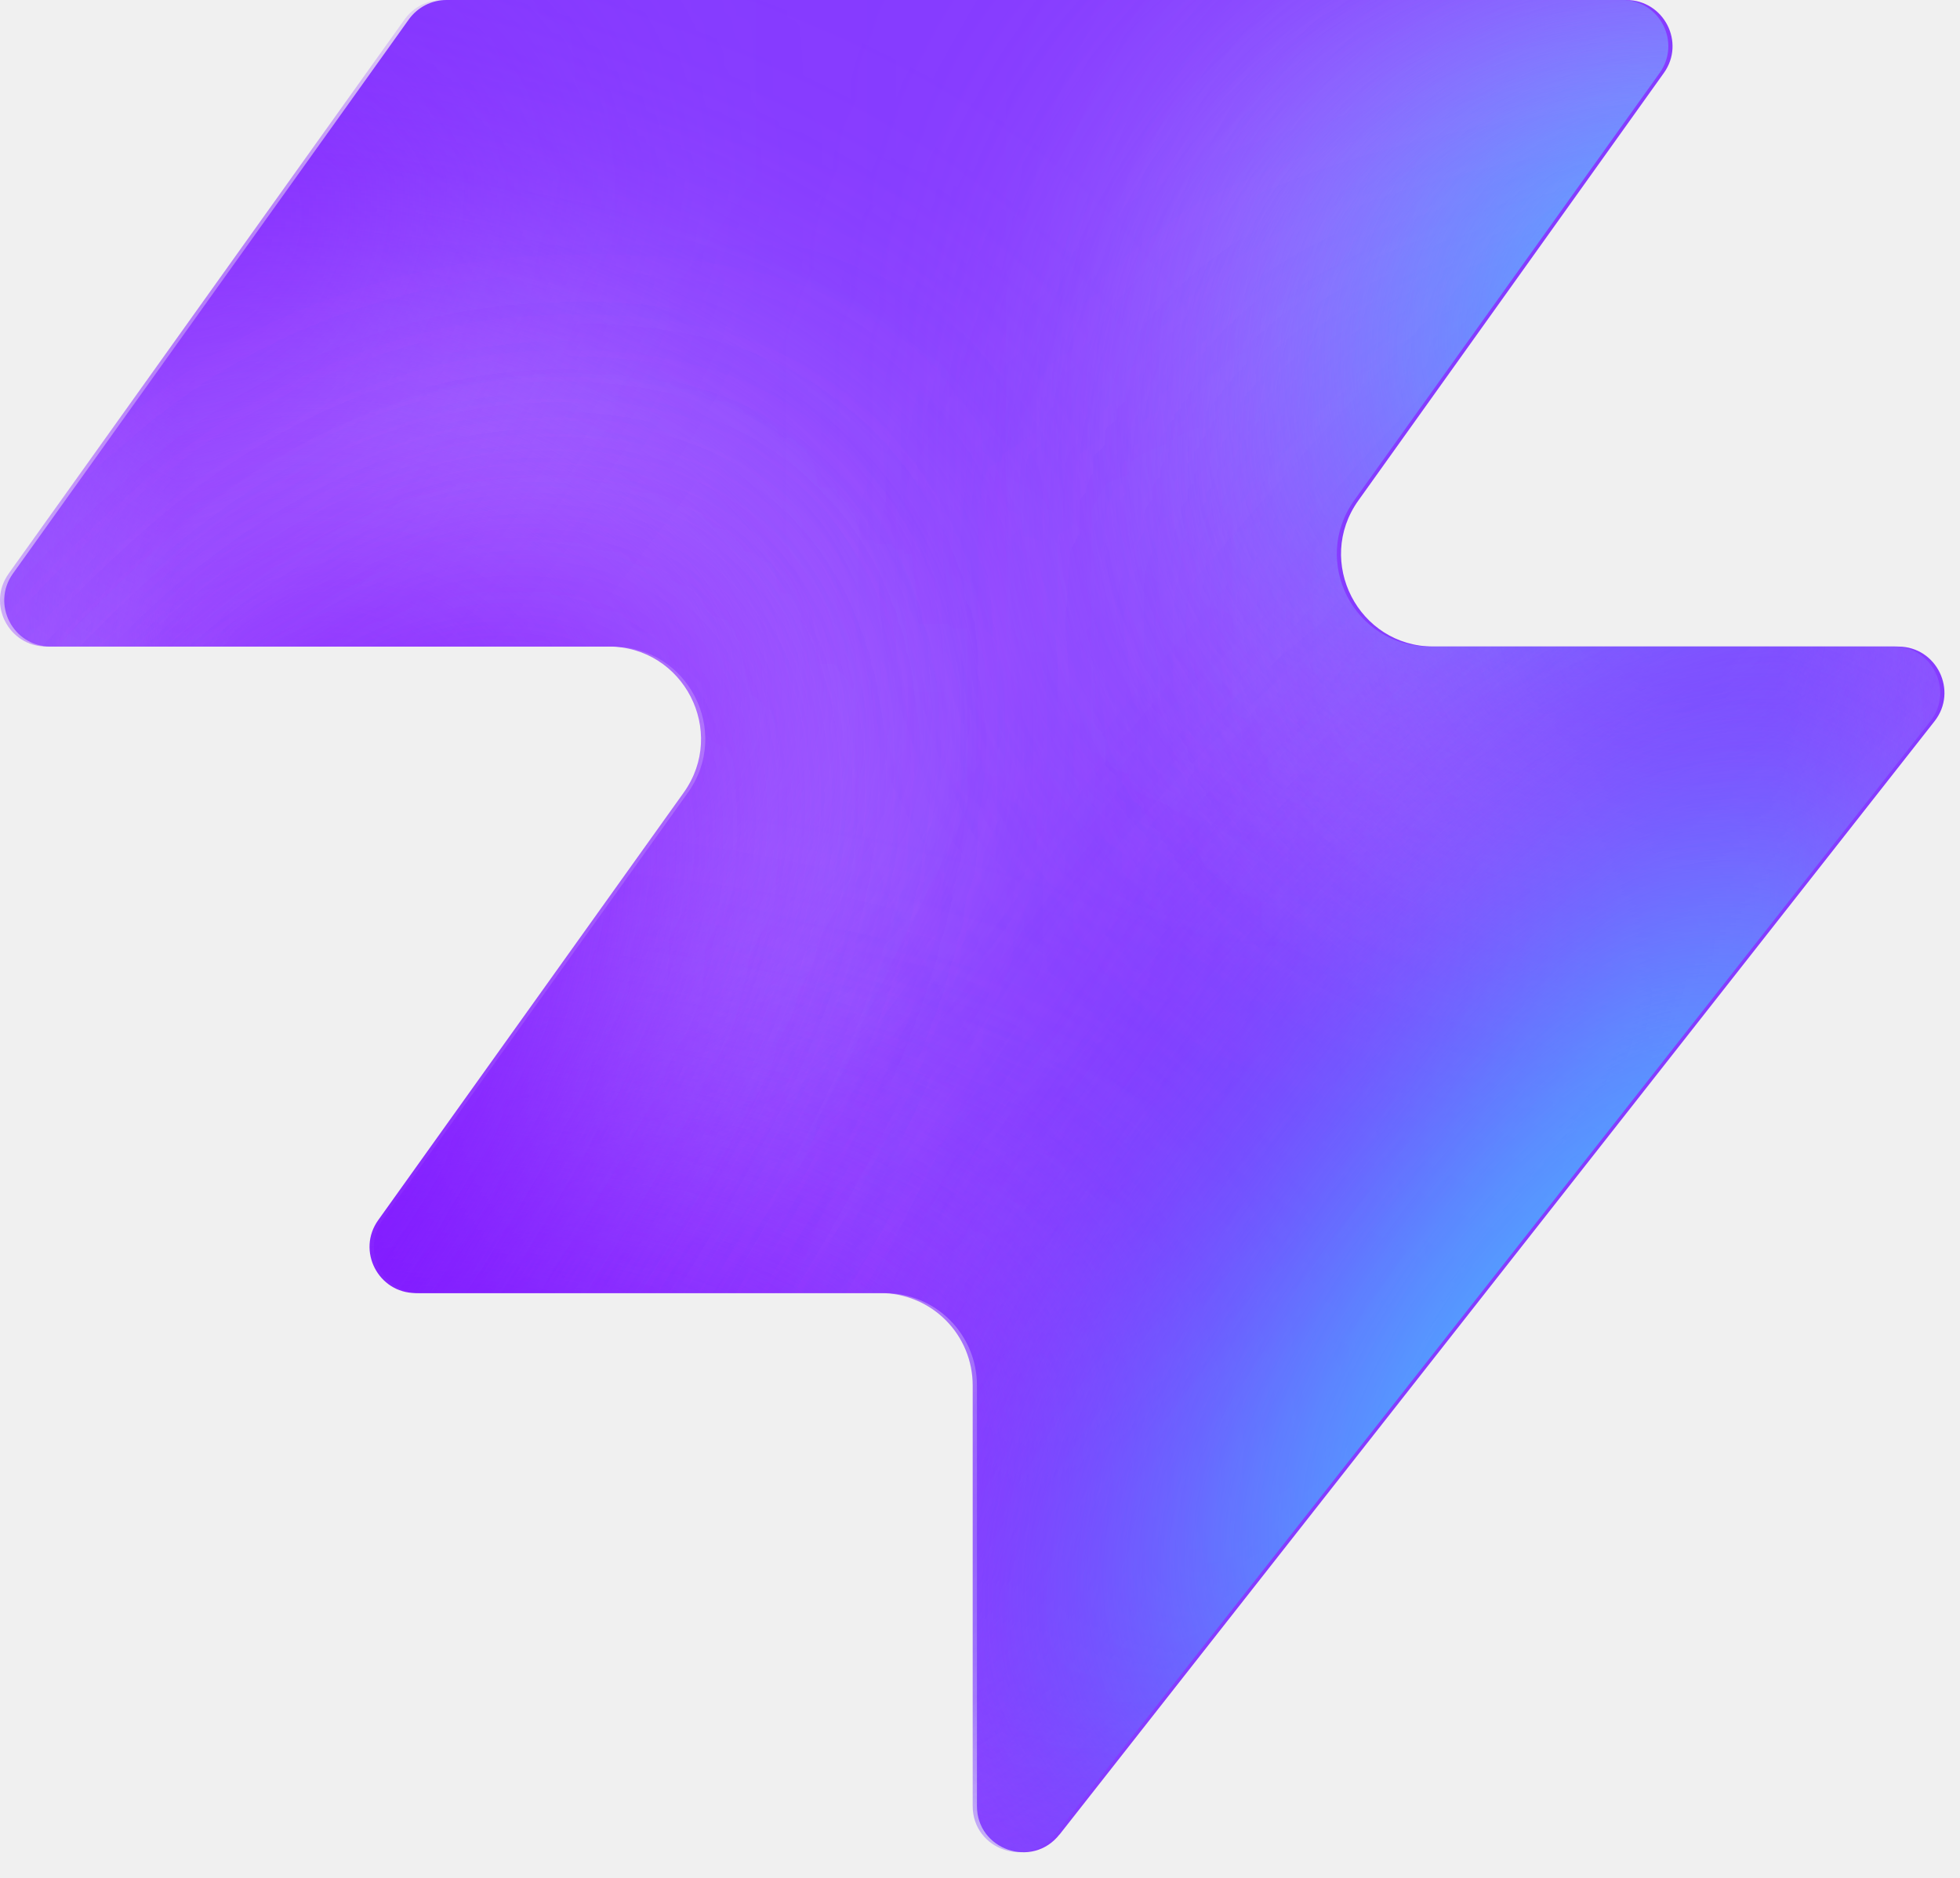
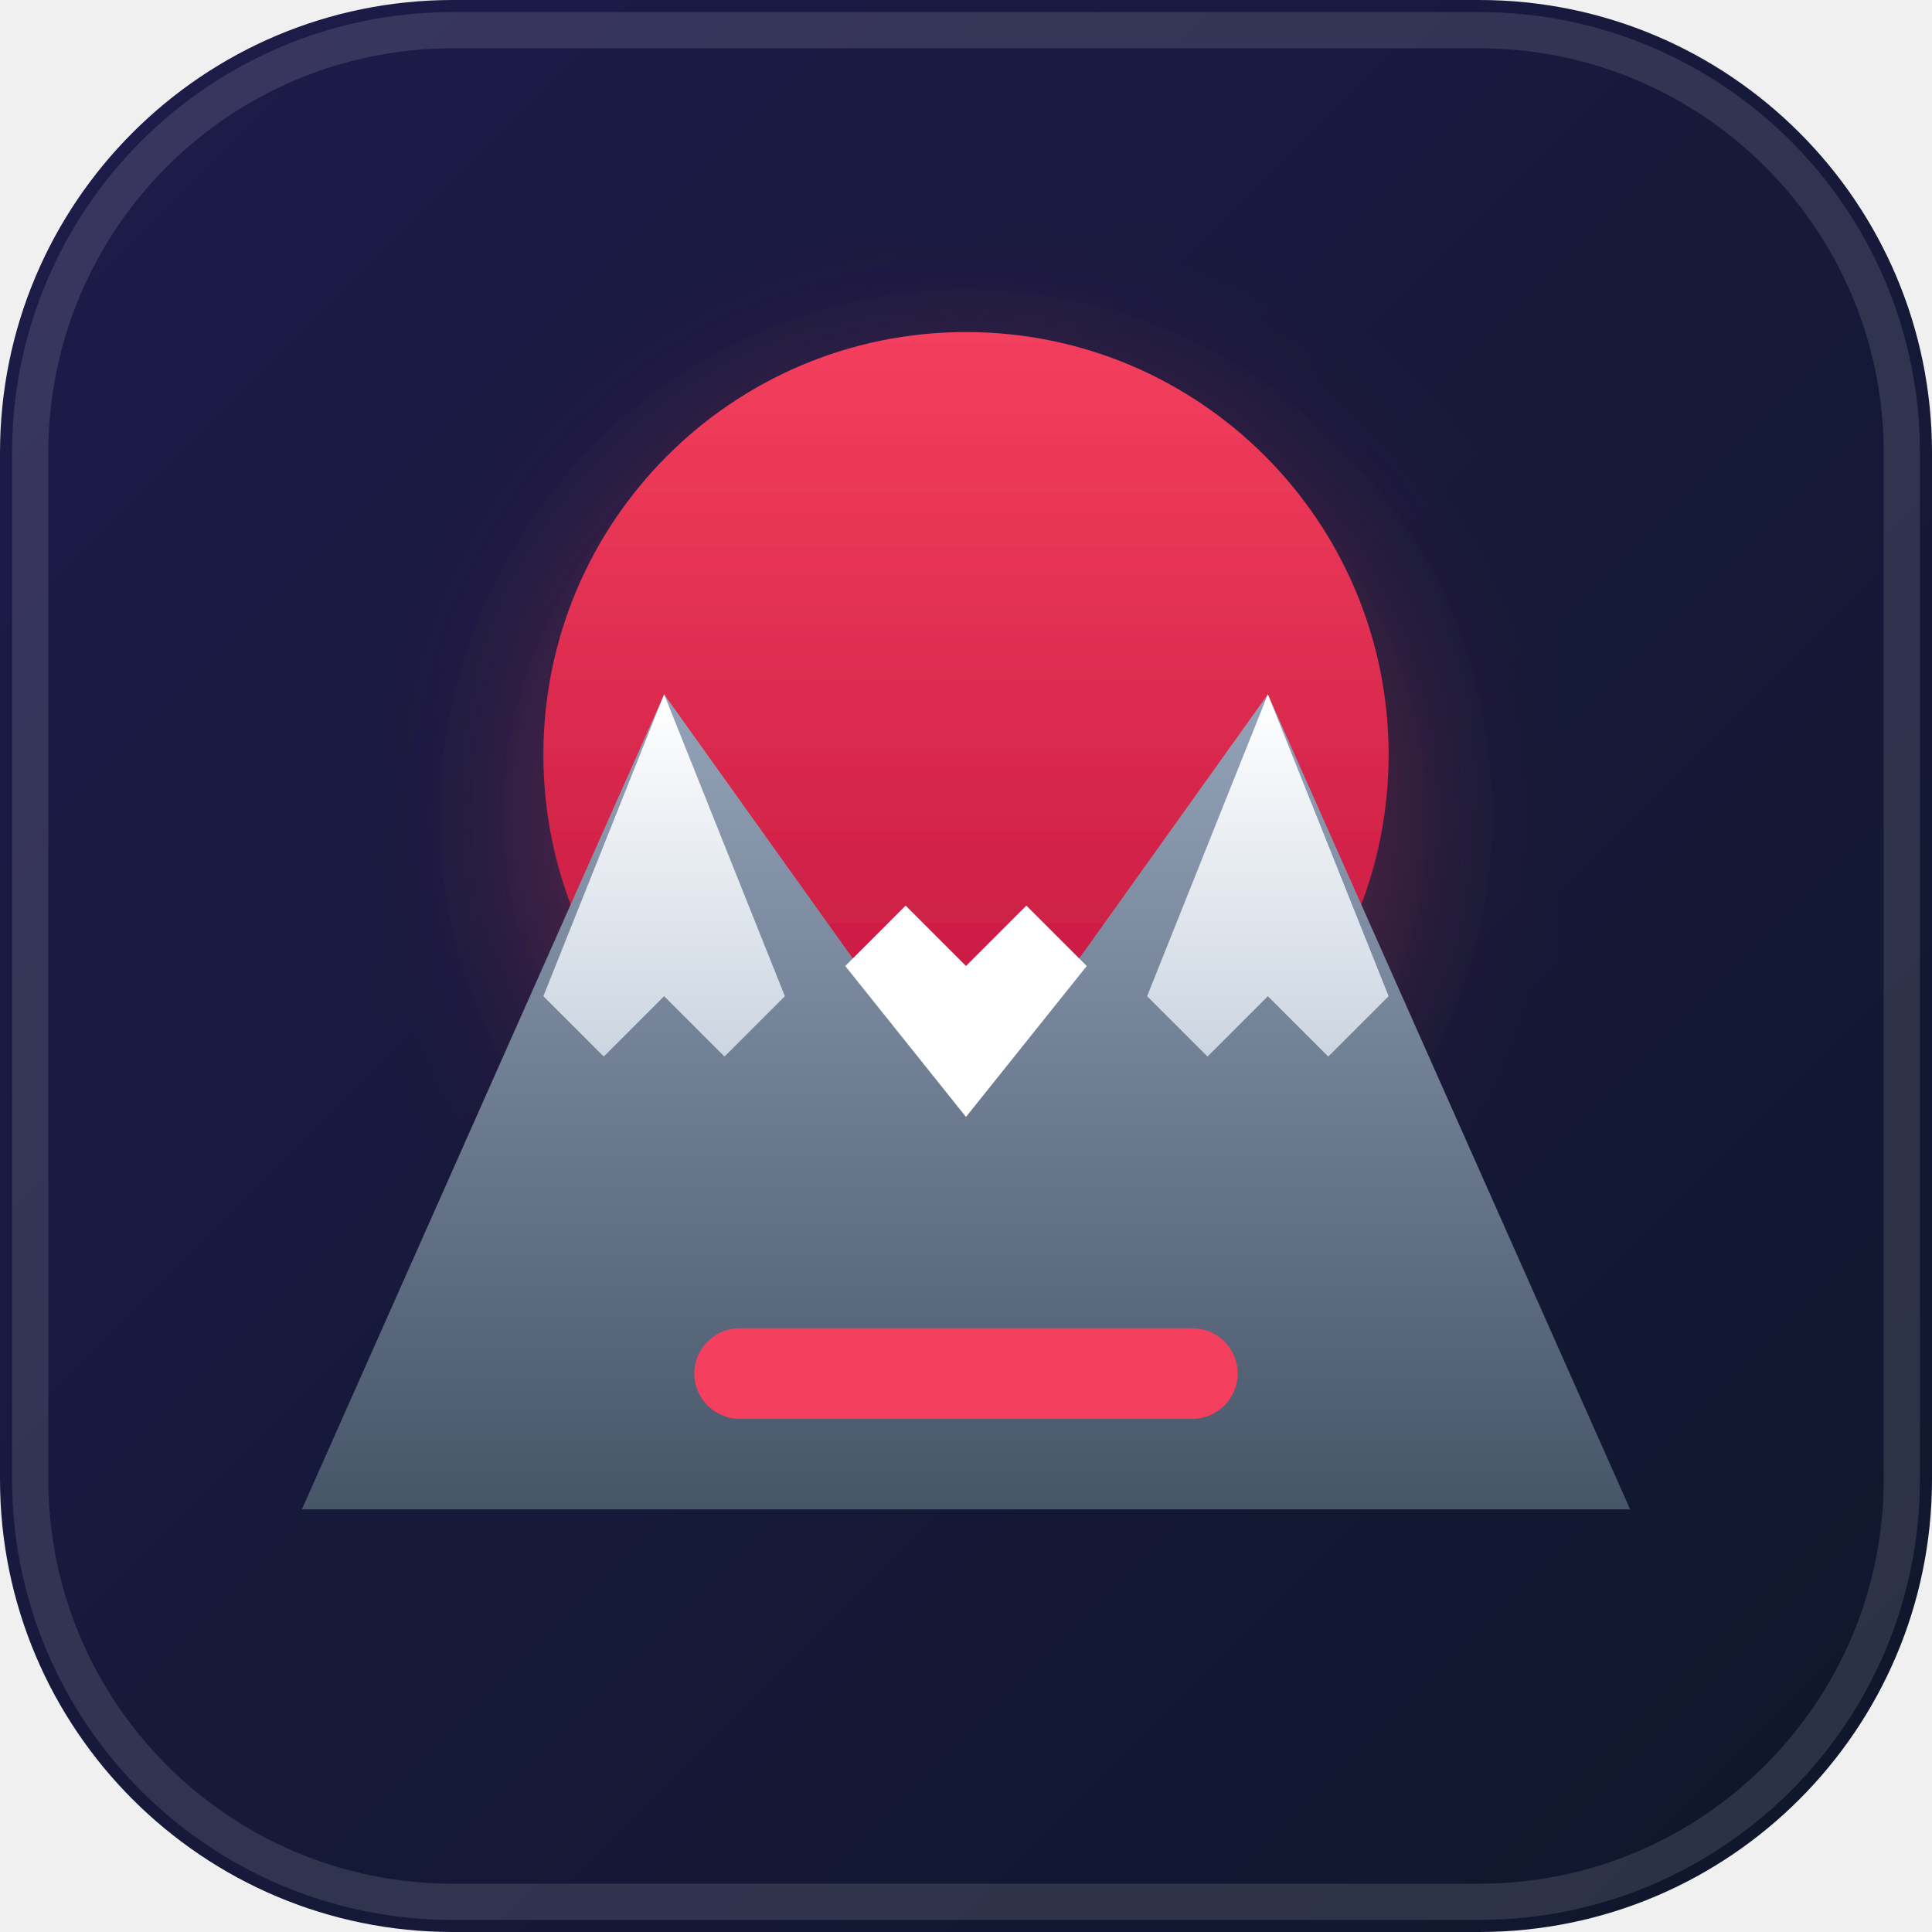
- <svg xmlns="http://www.w3.org/2000/svg" width="48" height="46" fill="none" viewBox="0 0 48 46">
-   <path fill="#863bff" d="M25.946 44.938c-.664.845-2.021.375-2.021-.698V33.937a2.26 2.26 0 0 0-2.262-2.262H10.287c-.92 0-1.456-1.04-.92-1.788l7.48-10.471c1.07-1.497 0-3.578-1.842-3.578H1.237c-.92 0-1.456-1.04-.92-1.788L10.013.474c.214-.297.556-.474.92-.474h28.894c.92 0 1.456 1.04.92 1.788l-7.48 10.471c-1.07 1.498 0 3.579 1.842 3.579h11.377c.943 0 1.473 1.088.89 1.83L25.947 44.94z" style="fill:#863bff;fill:color(display-p3 .525 .23 1);fill-opacity:1" />
-   <mask id="a" width="48" height="46" x="0" y="0" maskUnits="userSpaceOnUse" style="mask-type:alpha">
-     <path fill="#000" d="M25.842 44.938c-.664.844-2.021.375-2.021-.698V33.937a2.26 2.26 0 0 0-2.262-2.262H10.183c-.92 0-1.456-1.04-.92-1.788l7.48-10.471c1.07-1.498 0-3.579-1.842-3.579H1.133c-.92 0-1.456-1.04-.92-1.787L9.91.473c.214-.297.556-.474.92-.474h28.894c.92 0 1.456 1.04.92 1.788l-7.48 10.471c-1.07 1.498 0 3.578 1.842 3.578h11.377c.943 0 1.473 1.088.89 1.832L25.843 44.94z" style="fill:#000;fill-opacity:1" />
-   </mask>
-   <g mask="url(#a)">
-     <g filter="url(#b)">
-       <ellipse cx="5.508" cy="14.704" fill="#ede6ff" rx="5.508" ry="14.704" style="fill:#ede6ff;fill:color(display-p3 .927 .903 1);fill-opacity:1" transform="matrix(.00324 1 1 -.00324 -4.47 31.516)" />
-     </g>
-     <g filter="url(#c)">
-       <ellipse cx="10.399" cy="29.851" fill="#ede6ff" rx="10.399" ry="29.851" style="fill:#ede6ff;fill:color(display-p3 .927 .903 1);fill-opacity:1" transform="matrix(.00324 1 1 -.00324 -39.328 7.883)" />
-     </g>
-     <g filter="url(#d)">
-       <ellipse cx="5.508" cy="30.487" fill="#7e14ff" rx="5.508" ry="30.487" style="fill:#7e14ff;fill:color(display-p3 .492 .077 1);fill-opacity:1" transform="rotate(89.814 -25.913 -14.639)scale(1 -1)" />
-     </g>
-     <g filter="url(#e)">
-       <ellipse cx="5.508" cy="30.599" fill="#7e14ff" rx="5.508" ry="30.599" style="fill:#7e14ff;fill:color(display-p3 .492 .077 1);fill-opacity:1" transform="rotate(89.814 -32.644 -3.334)scale(1 -1)" />
-     </g>
-     <g filter="url(#f)">
-       <ellipse cx="5.508" cy="30.599" fill="#7e14ff" rx="5.508" ry="30.599" style="fill:#7e14ff;fill:color(display-p3 .492 .077 1);fill-opacity:1" transform="matrix(.00324 1 1 -.00324 -34.34 30.47)" />
-     </g>
-     <g filter="url(#g)">
-       <ellipse cx="14.072" cy="22.078" fill="#ede6ff" rx="14.072" ry="22.078" style="fill:#ede6ff;fill:color(display-p3 .927 .903 1);fill-opacity:1" transform="rotate(93.35 24.506 48.493)scale(-1 1)" />
-     </g>
-     <g filter="url(#h)">
-       <ellipse cx="3.47" cy="21.501" fill="#7e14ff" rx="3.47" ry="21.501" style="fill:#7e14ff;fill:color(display-p3 .492 .077 1);fill-opacity:1" transform="rotate(89.009 28.708 47.59)scale(-1 1)" />
-     </g>
-     <g filter="url(#i)">
-       <ellipse cx="3.47" cy="21.501" fill="#7e14ff" rx="3.47" ry="21.501" style="fill:#7e14ff;fill:color(display-p3 .492 .077 1);fill-opacity:1" transform="rotate(89.009 28.708 47.59)scale(-1 1)" />
-     </g>
-     <g filter="url(#j)">
-       <ellipse cx=".387" cy="8.972" fill="#7e14ff" rx="4.407" ry="29.108" style="fill:#7e14ff;fill:color(display-p3 .492 .077 1);fill-opacity:1" transform="rotate(39.51 .387 8.972)" />
-     </g>
-     <g filter="url(#k)">
-       <ellipse cx="47.523" cy="-6.092" fill="#7e14ff" rx="4.407" ry="29.108" style="fill:#7e14ff;fill:color(display-p3 .492 .077 1);fill-opacity:1" transform="rotate(37.892 47.523 -6.092)" />
-     </g>
-     <g filter="url(#l)">
-       <ellipse cx="41.412" cy="6.333" fill="#47bfff" rx="5.971" ry="9.665" style="fill:#47bfff;fill:color(display-p3 .28 .748 1);fill-opacity:1" transform="rotate(37.892 41.412 6.333)" />
-     </g>
-     <g filter="url(#m)">
-       <ellipse cx="-1.879" cy="38.332" fill="#7e14ff" rx="4.407" ry="29.108" style="fill:#7e14ff;fill:color(display-p3 .492 .077 1);fill-opacity:1" transform="rotate(37.892 -1.88 38.332)" />
-     </g>
-     <g filter="url(#n)">
-       <ellipse cx="-1.879" cy="38.332" fill="#7e14ff" rx="4.407" ry="29.108" style="fill:#7e14ff;fill:color(display-p3 .492 .077 1);fill-opacity:1" transform="rotate(37.892 -1.88 38.332)" />
-     </g>
-     <g filter="url(#o)">
-       <ellipse cx="35.651" cy="29.907" fill="#7e14ff" rx="4.407" ry="29.108" style="fill:#7e14ff;fill:color(display-p3 .492 .077 1);fill-opacity:1" transform="rotate(37.892 35.651 29.907)" />
-     </g>
-     <g filter="url(#p)">
-       <ellipse cx="38.418" cy="32.4" fill="#47bfff" rx="5.971" ry="15.297" style="fill:#47bfff;fill:color(display-p3 .28 .748 1);fill-opacity:1" transform="rotate(37.892 38.418 32.4)" />
-     </g>
-   </g>
+ <svg xmlns="http://www.w3.org/2000/svg" viewBox="0 0 64 64" width="64" height="64">
  <defs>
-     <filter id="b" width="60.045" height="41.654" x="-19.77" y="16.149" color-interpolation-filters="sRGB" filterUnits="userSpaceOnUse">
-       <feFlood flood-opacity="0" result="BackgroundImageFix" />
-       <feBlend in="SourceGraphic" in2="BackgroundImageFix" result="shape" />
-       <feGaussianBlur result="effect1_foregroundBlur_2002_17158" stdDeviation="7.659" />
-     </filter>
-     <filter id="c" width="90.34" height="51.437" x="-54.613" y="-7.533" color-interpolation-filters="sRGB" filterUnits="userSpaceOnUse">
-       <feFlood flood-opacity="0" result="BackgroundImageFix" />
-       <feBlend in="SourceGraphic" in2="BackgroundImageFix" result="shape" />
-       <feGaussianBlur result="effect1_foregroundBlur_2002_17158" stdDeviation="7.659" />
-     </filter>
-     <filter id="d" width="79.355" height="29.4" x="-49.64" y="2.03" color-interpolation-filters="sRGB" filterUnits="userSpaceOnUse">
-       <feFlood flood-opacity="0" result="BackgroundImageFix" />
-       <feBlend in="SourceGraphic" in2="BackgroundImageFix" result="shape" />
-       <feGaussianBlur result="effect1_foregroundBlur_2002_17158" stdDeviation="4.596" />
-     </filter>
-     <filter id="e" width="79.579" height="29.4" x="-45.045" y="20.029" color-interpolation-filters="sRGB" filterUnits="userSpaceOnUse">
-       <feFlood flood-opacity="0" result="BackgroundImageFix" />
-       <feBlend in="SourceGraphic" in2="BackgroundImageFix" result="shape" />
-       <feGaussianBlur result="effect1_foregroundBlur_2002_17158" stdDeviation="4.596" />
-     </filter>
-     <filter id="f" width="79.579" height="29.4" x="-43.513" y="21.178" color-interpolation-filters="sRGB" filterUnits="userSpaceOnUse">
-       <feFlood flood-opacity="0" result="BackgroundImageFix" />
-       <feBlend in="SourceGraphic" in2="BackgroundImageFix" result="shape" />
-       <feGaussianBlur result="effect1_foregroundBlur_2002_17158" stdDeviation="4.596" />
-     </filter>
-     <filter id="g" width="74.749" height="58.852" x="15.756" y="-17.901" color-interpolation-filters="sRGB" filterUnits="userSpaceOnUse">
-       <feFlood flood-opacity="0" result="BackgroundImageFix" />
-       <feBlend in="SourceGraphic" in2="BackgroundImageFix" result="shape" />
-       <feGaussianBlur result="effect1_foregroundBlur_2002_17158" stdDeviation="7.659" />
-     </filter>
-     <filter id="h" width="61.377" height="25.362" x="23.548" y="2.284" color-interpolation-filters="sRGB" filterUnits="userSpaceOnUse">
-       <feFlood flood-opacity="0" result="BackgroundImageFix" />
-       <feBlend in="SourceGraphic" in2="BackgroundImageFix" result="shape" />
-       <feGaussianBlur result="effect1_foregroundBlur_2002_17158" stdDeviation="4.596" />
-     </filter>
-     <filter id="i" width="61.377" height="25.362" x="23.548" y="2.284" color-interpolation-filters="sRGB" filterUnits="userSpaceOnUse">
-       <feFlood flood-opacity="0" result="BackgroundImageFix" />
-       <feBlend in="SourceGraphic" in2="BackgroundImageFix" result="shape" />
-       <feGaussianBlur result="effect1_foregroundBlur_2002_17158" stdDeviation="4.596" />
-     </filter>
-     <filter id="j" width="56.045" height="63.649" x="-27.636" y="-22.853" color-interpolation-filters="sRGB" filterUnits="userSpaceOnUse">
-       <feFlood flood-opacity="0" result="BackgroundImageFix" />
-       <feBlend in="SourceGraphic" in2="BackgroundImageFix" result="shape" />
-       <feGaussianBlur result="effect1_foregroundBlur_2002_17158" stdDeviation="4.596" />
-     </filter>
-     <filter id="k" width="54.814" height="64.646" x="20.116" y="-38.415" color-interpolation-filters="sRGB" filterUnits="userSpaceOnUse">
-       <feFlood flood-opacity="0" result="BackgroundImageFix" />
-       <feBlend in="SourceGraphic" in2="BackgroundImageFix" result="shape" />
-       <feGaussianBlur result="effect1_foregroundBlur_2002_17158" stdDeviation="4.596" />
-     </filter>
-     <filter id="l" width="33.541" height="35.313" x="24.641" y="-11.323" color-interpolation-filters="sRGB" filterUnits="userSpaceOnUse">
-       <feFlood flood-opacity="0" result="BackgroundImageFix" />
-       <feBlend in="SourceGraphic" in2="BackgroundImageFix" result="shape" />
-       <feGaussianBlur result="effect1_foregroundBlur_2002_17158" stdDeviation="4.596" />
-     </filter>
-     <filter id="m" width="54.814" height="64.646" x="-29.286" y="6.009" color-interpolation-filters="sRGB" filterUnits="userSpaceOnUse">
-       <feFlood flood-opacity="0" result="BackgroundImageFix" />
-       <feBlend in="SourceGraphic" in2="BackgroundImageFix" result="shape" />
-       <feGaussianBlur result="effect1_foregroundBlur_2002_17158" stdDeviation="4.596" />
-     </filter>
-     <filter id="n" width="54.814" height="64.646" x="-29.286" y="6.009" color-interpolation-filters="sRGB" filterUnits="userSpaceOnUse">
-       <feFlood flood-opacity="0" result="BackgroundImageFix" />
-       <feBlend in="SourceGraphic" in2="BackgroundImageFix" result="shape" />
-       <feGaussianBlur result="effect1_foregroundBlur_2002_17158" stdDeviation="4.596" />
-     </filter>
-     <filter id="o" width="54.814" height="64.646" x="8.244" y="-2.416" color-interpolation-filters="sRGB" filterUnits="userSpaceOnUse">
-       <feFlood flood-opacity="0" result="BackgroundImageFix" />
-       <feBlend in="SourceGraphic" in2="BackgroundImageFix" result="shape" />
-       <feGaussianBlur result="effect1_foregroundBlur_2002_17158" stdDeviation="4.596" />
-     </filter>
-     <filter id="p" width="39.409" height="43.623" x="18.713" y="10.588" color-interpolation-filters="sRGB" filterUnits="userSpaceOnUse">
-       <feFlood flood-opacity="0" result="BackgroundImageFix" />
-       <feBlend in="SourceGraphic" in2="BackgroundImageFix" result="shape" />
-       <feGaussianBlur result="effect1_foregroundBlur_2002_17158" stdDeviation="4.596" />
+     <linearGradient id="miwBg" x1="0%" y1="0%" x2="100%" y2="100%">
+       <stop offset="0%" stop-color="#1e1b4b" />
+       <stop offset="100%" stop-color="#0f172a" />
+     </linearGradient>
+     <linearGradient id="miwSun" x1="0%" y1="0%" x2="0%" y2="100%">
+       <stop offset="0%" stop-color="#f43f5e" />
+       <stop offset="100%" stop-color="#be123c" />
+     </linearGradient>
+     <linearGradient id="miwPeak" x1="0%" y1="0%" x2="0%" y2="100%">
+       <stop offset="0%" stop-color="#ffffff" />
+       <stop offset="100%" stop-color="#cbd5e1" />
+     </linearGradient>
+     <linearGradient id="miwBase" x1="0%" y1="0%" x2="0%" y2="100%">
+       <stop offset="0%" stop-color="#94a3b8" />
+       <stop offset="100%" stop-color="#475569" />
+     </linearGradient>
+     <filter id="glow" x="-20%" y="-20%" width="140%" height="140%">
+       <feDropShadow dx="0" dy="2" stdDeviation="3" flood-color="#f43f5e" flood-opacity="0.35" />
    </filter>
  </defs>
+   <rect width="64" height="64" rx="15" fill="url(#miwBg)" />
+   <rect width="62" height="62" x="1" y="1" rx="14" fill="none" stroke="rgba(255,255,255,0.12)" stroke-width="1.2" />
+   <circle cx="32" cy="25" r="14" fill="url(#miwSun)" filter="url(#glow)" />
+   <path d="M 10 50 L 22 23 L 32 37 L 42 23 L 54 50 Z" fill="url(#miwBase)" />
+   <path d="M 18 33 L 22 23 L 26 33 L 24 35 L 22 33 L 20 35 Z" fill="url(#miwPeak)" />
+   <path d="M 38 33 L 42 23 L 46 33 L 44 35 L 42 33 L 40 35 Z" fill="url(#miwPeak)" />
+   <path d="M 28 32 L 32 37 L 36 32 L 34 30 L 32 32 L 30 30 Z" fill="#ffffff" />
+   <rect x="23" y="44" width="18" height="3" rx="1.5" fill="#f43f5e" />
</svg>
